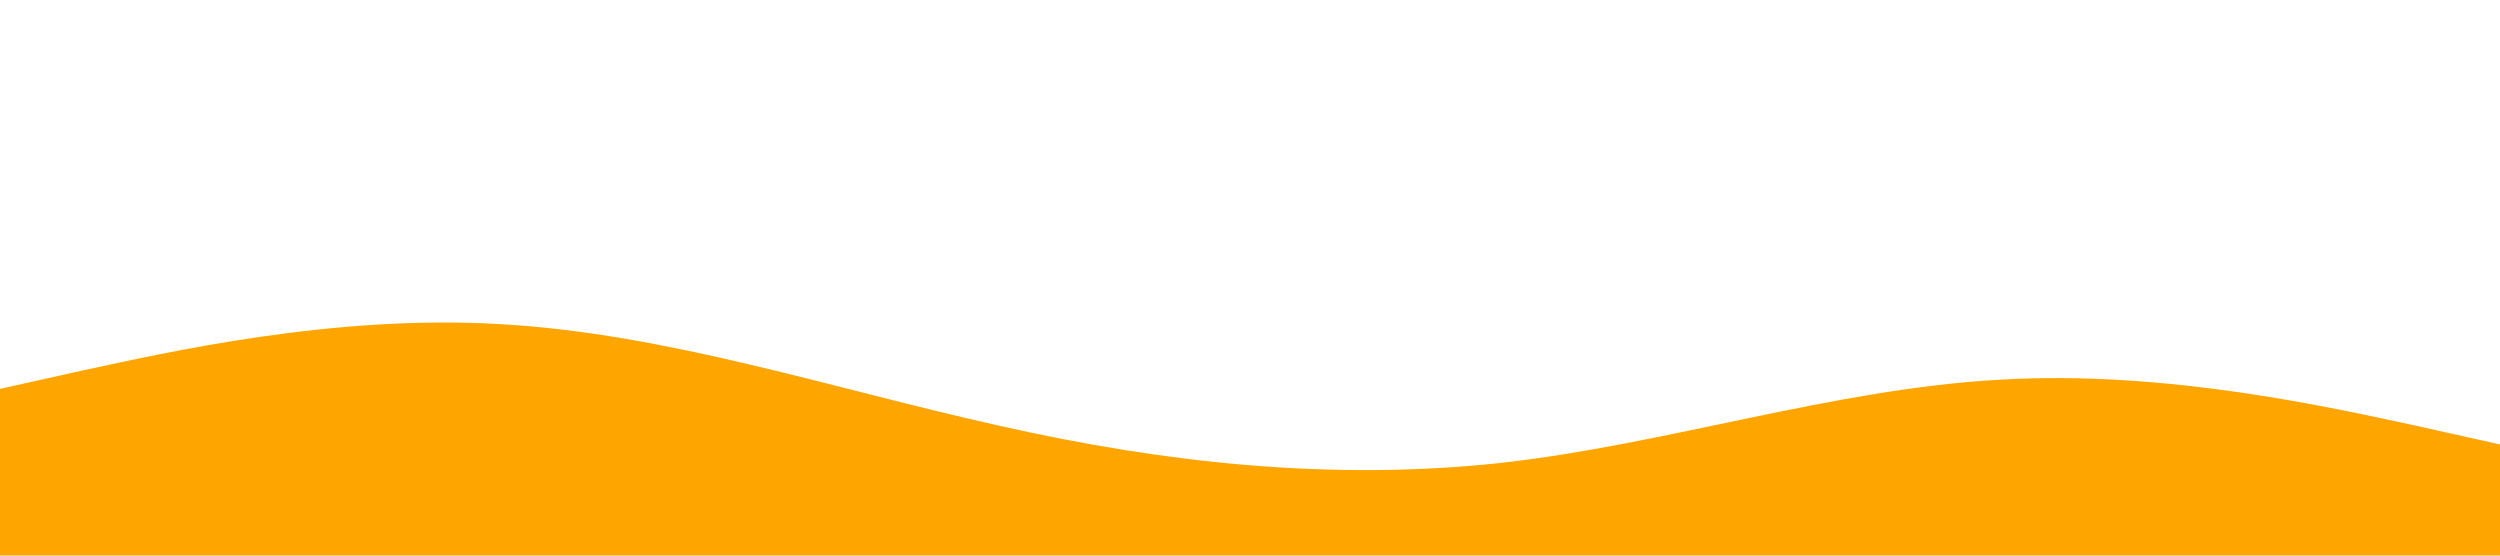
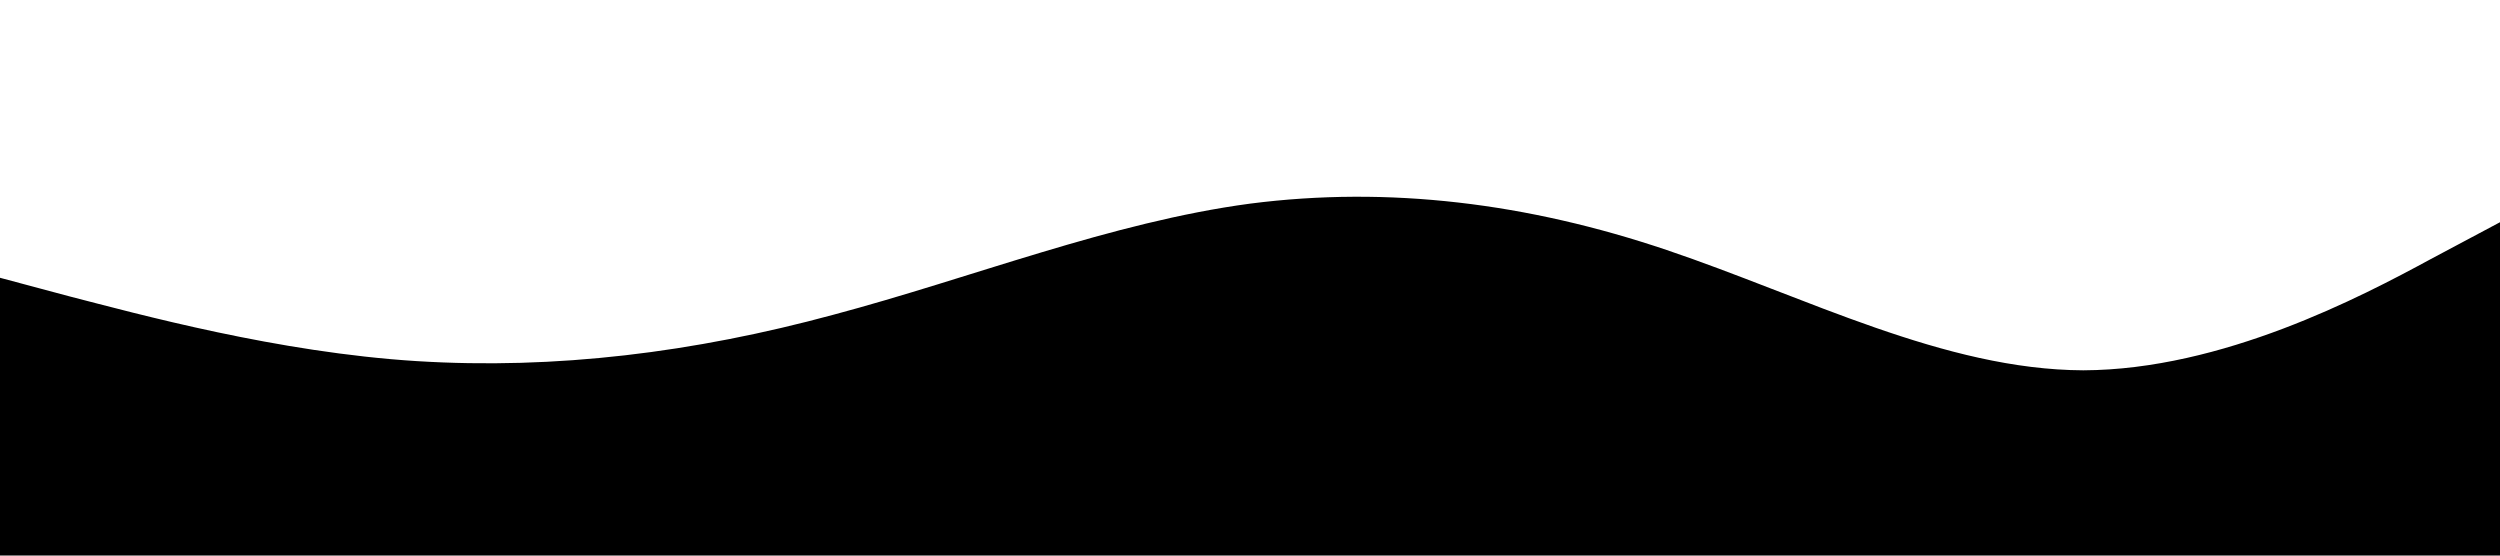
<svg xmlns="http://www.w3.org/2000/svg" viewBox="0 0 1440 320">
-   <path fill="#ffa500" fill-opacity="1" d="M0,224L48,213.3C96,203,192,181,288,186.7C384,192,480,224,576,245.3C672,267,768,277,864,266.7C960,256,1056,224,1152,218.7C1248,213,1344,235,1392,245.3L1440,256L1440,320L1392,320C1344,320,1248,320,1152,320C1056,320,960,320,864,320C768,320,672,320,576,320C480,320,384,320,288,320C192,320,96,320,48,320L0,320Z" />
+   <path fill="black" fill-opacity="1" d="M0,160L40,170.7C80,181,160,203,240,208C320,213,400,203,480,181.3C560,160,640,128,720,117.3C800,107,880,117,960,144C1040,171,1120,213,1200,213.3C1280,213,1360,171,1400,149.3L1440,128L1440,320L1400,320C1360,320,1280,320,1200,320C1120,320,1040,320,960,320C880,320,800,320,720,320C640,320,560,320,480,320C400,320,320,320,240,320C160,320,80,320,40,320L0,320Z" />
</svg>
